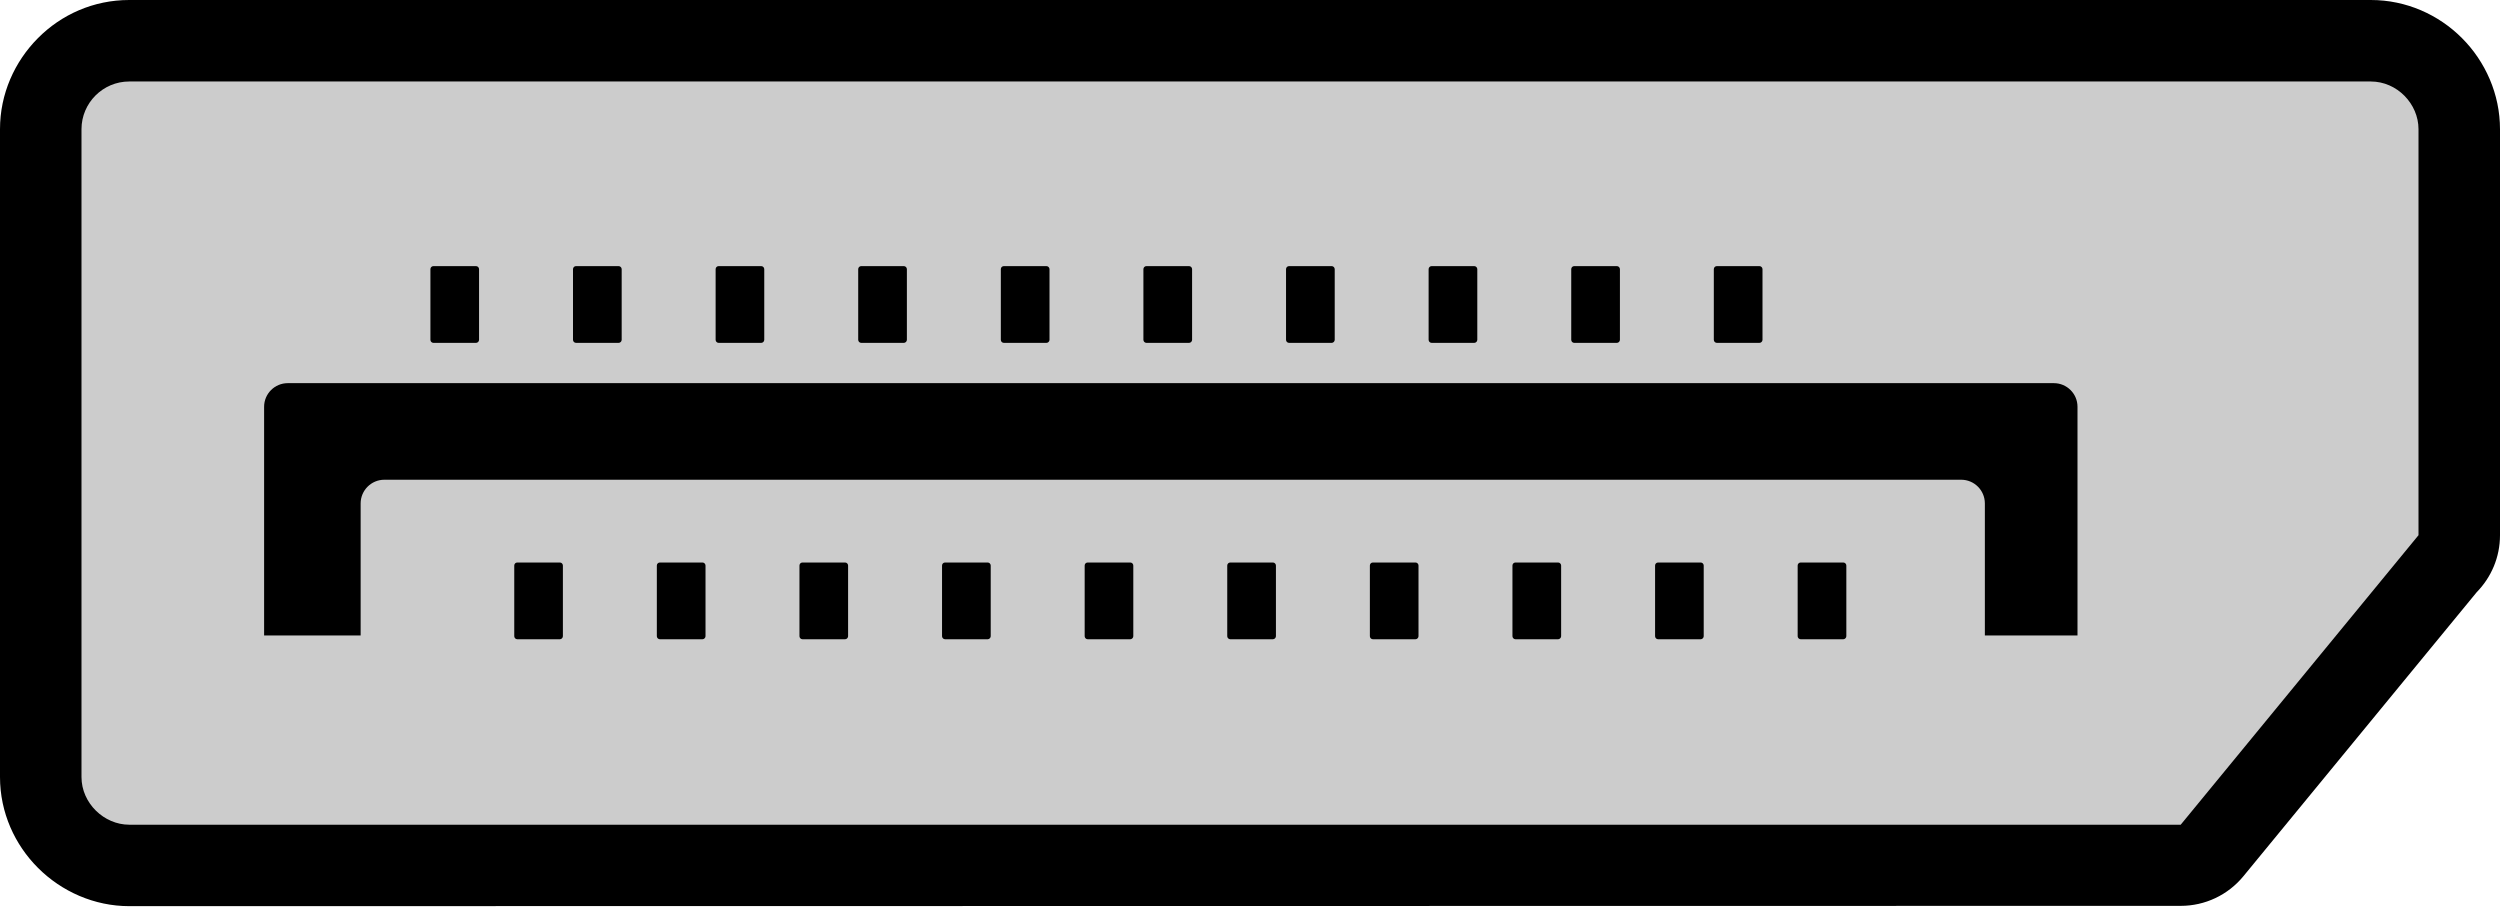
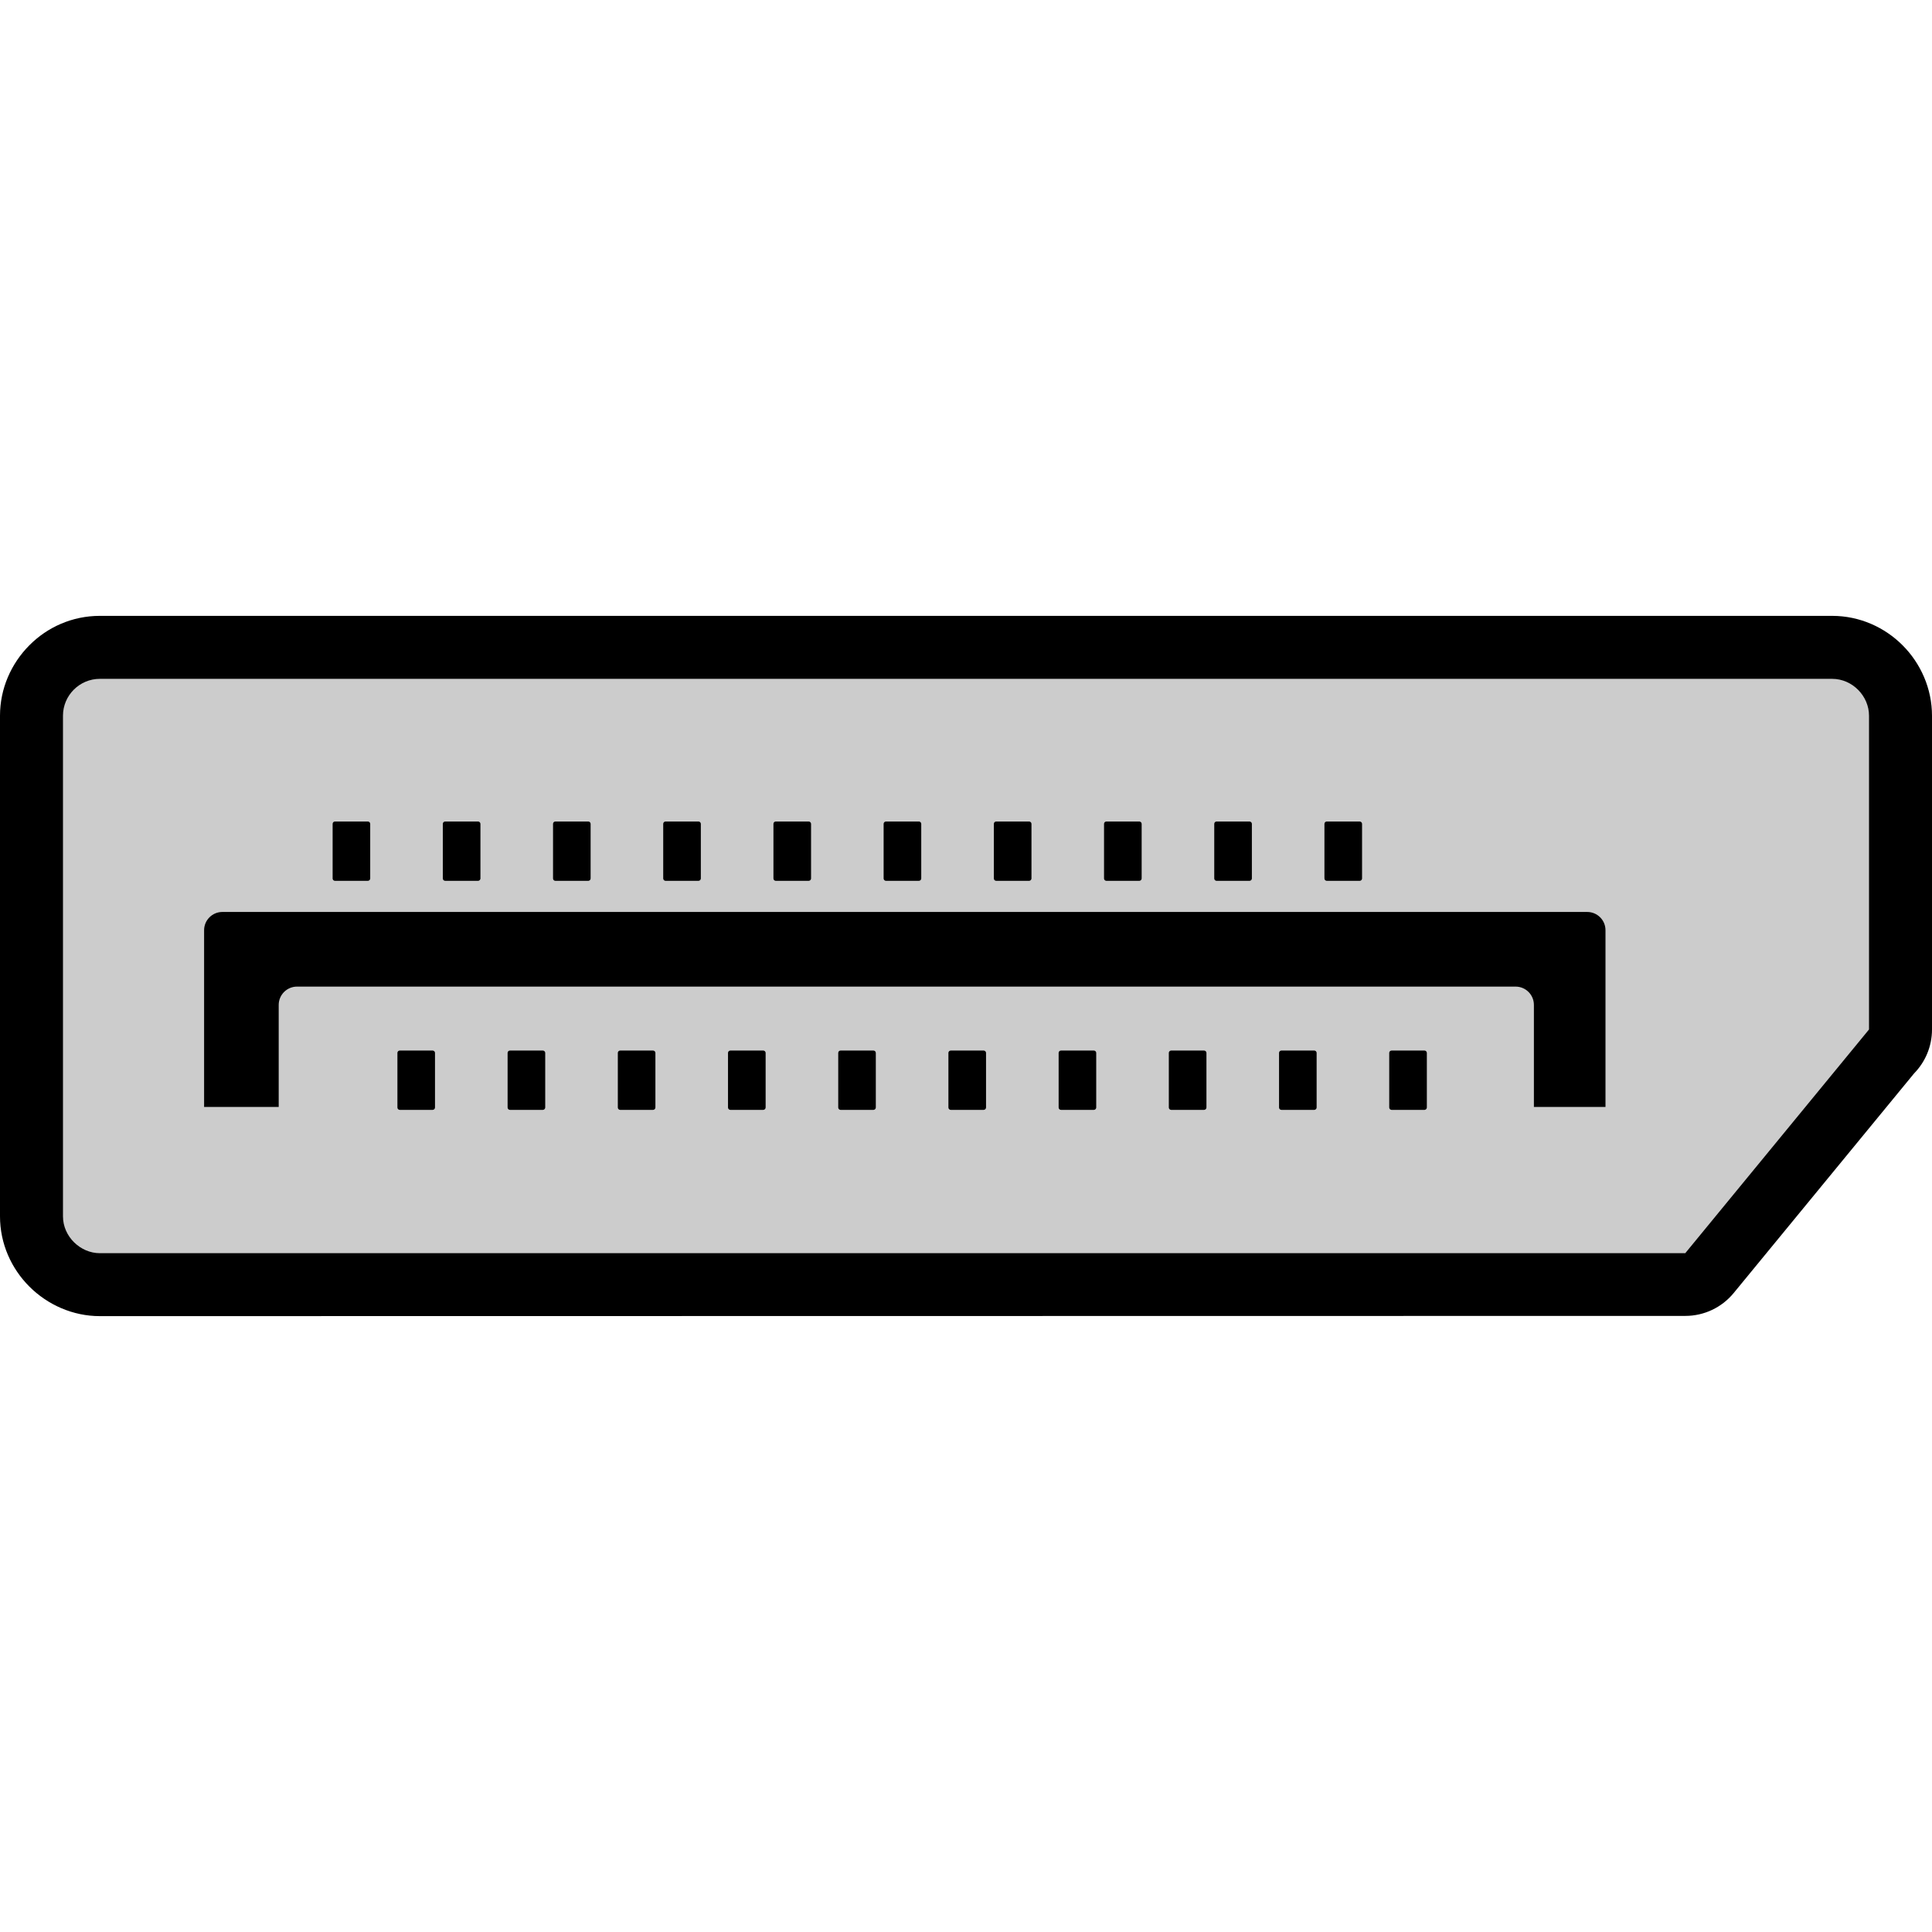
- <svg xmlns="http://www.w3.org/2000/svg" shape-rendering="geometricPrecision" text-rendering="geometricPrecision" image-rendering="optimizeQuality" fill-rule="evenodd" clip-rule="evenodd" viewBox="0 0 512 185.58">
+ <svg xmlns="http://www.w3.org/2000/svg" width="36" height="36" shape-rendering="geometricPrecision" text-rendering="geometricPrecision" image-rendering="optimizeQuality" fill-rule="evenodd" clip-rule="evenodd" viewBox="0 0 512 185.58">
  <path fill-rule="nonzero" d="M26.46 0h459.08c7.3 0 13.9 3.03 18.65 7.78 4.83 4.83 7.81 11.51 7.81 18.68v83.15c0 4.53-1.81 8.65-4.76 11.66l-47.8 58.19a16.574 16.574 0 0 1-12.83 6.06l-420.15.06c-7.15 0-13.84-3-18.67-7.83C3.05 173.02 0 166.44 0 159.13V26.46c0-7.24 2.99-13.84 7.76-18.64C12.56 2.97 19.18 0 26.46 0z" />
  <path fill="#CCC" d="M26.46 16.69h459.08c5.38 0 9.77 4.57 9.77 9.77v83.15l-48.7 59.29H26.46c-5.14 0-9.77-4.39-9.77-9.77V26.46c0-5.38 4.39-9.77 9.77-9.77z" />
  <path d="M58.93 78.47h361.7c2.67 0 4.84 2.16 4.84 4.83v46.84H406.5v-27.05a4.85 4.85 0 0 0-4.84-4.84H78.71c-2.67 0-4.85 2.18-4.85 4.85v27.04H54.09V83.31c0-2.67 2.17-4.84 4.84-4.84zM88.77 54.5h8.72c.35 0 .62.3.62.62V69.6c0 .33-.29.62-.62.62h-8.72c-.33 0-.62-.27-.62-.62V55.12c0-.34.27-.62.62-.62zm29.2 0h8.73c.34 0 .62.3.62.62V69.6c0 .33-.3.62-.62.62h-8.73a.63.63 0 0 1-.62-.62V55.12c0-.34.28-.62.62-.62zm29.21 0h8.72c.35 0 .62.3.62.62V69.6c0 .33-.29.62-.62.62h-8.72c-.33 0-.62-.27-.62-.62V55.12c0-.34.27-.62.62-.62zm29.2 0h8.73c.34 0 .62.3.62.62V69.6c0 .33-.3.62-.62.62h-8.73a.63.63 0 0 1-.62-.62V55.12c0-.34.28-.62.62-.62zm29.21 0h8.73c.34 0 .62.3.62.62V69.6c0 .33-.3.62-.62.62h-8.73c-.33 0-.62-.27-.62-.62V55.12c0-.34.27-.62.62-.62zm29.2 0h8.73c.35 0 .62.3.62.62V69.6c0 .33-.29.62-.62.62h-8.73a.63.63 0 0 1-.62-.62V55.12c0-.34.28-.62.62-.62zm29.21 0h8.73c.34 0 .62.3.62.62V69.6c0 .33-.3.62-.62.62H264c-.33 0-.62-.27-.62-.62V55.12c0-.34.27-.62.62-.62zm29.2 0h8.73c.34 0 .62.3.62.62V69.6c0 .33-.29.62-.62.62h-8.73a.63.63 0 0 1-.62-.62V55.12c0-.34.28-.62.62-.62zm29.21 0h8.73c.34 0 .62.3.62.62V69.6c0 .33-.3.62-.62.62h-8.73c-.33 0-.62-.27-.62-.62V55.12c0-.34.27-.62.62-.62zm29.2 0h8.73c.34 0 .62.3.62.62V69.6c0 .33-.29.62-.62.62h-8.73a.63.63 0 0 1-.62-.62V55.12c0-.34.28-.62.62-.62z" />
  <path d="M105.94 115.2h8.72c.35 0 .62.29.62.62v14.48c0 .32-.29.62-.62.62h-8.72a.63.63 0 0 1-.62-.62v-14.48c0-.35.27-.62.62-.62zm29.2 0h8.73c.34 0 .62.29.62.62v14.48c0 .32-.3.62-.62.62h-8.73c-.32 0-.62-.28-.62-.62v-14.48c0-.35.28-.62.62-.62zm29.21 0h8.72c.35 0 .62.29.62.62v14.48c0 .32-.29.62-.62.62h-8.72a.63.63 0 0 1-.62-.62v-14.48c0-.35.27-.62.62-.62zm29.2 0h8.73c.34 0 .62.29.62.62v14.48c0 .32-.3.62-.62.62h-8.73c-.32 0-.62-.28-.62-.62v-14.48c0-.35.28-.62.62-.62zm29.21 0h8.72c.35 0 .62.29.62.62v14.48c0 .32-.29.62-.62.62h-8.72a.63.63 0 0 1-.62-.62v-14.48c0-.35.27-.62.62-.62zm29.2 0h8.73c.34 0 .62.29.62.62v14.48c0 .32-.3.62-.62.62h-8.73c-.32 0-.62-.28-.62-.62v-14.48c0-.35.28-.62.62-.62zm29.21 0h8.72c.35 0 .62.29.62.62v14.48c0 .32-.29.62-.62.62h-8.72a.63.63 0 0 1-.62-.62v-14.48c0-.35.27-.62.62-.62zm29.2 0h8.73c.34 0 .62.29.62.62v14.48c0 .32-.3.62-.62.62h-8.73c-.32 0-.62-.28-.62-.62v-14.48c0-.35.28-.62.62-.62zm29.21 0h8.72c.35 0 .62.29.62.62v14.48c0 .32-.29.62-.62.62h-8.72a.63.63 0 0 1-.62-.62v-14.48c0-.35.27-.62.62-.62zm29.2 0h8.73c.34 0 .62.29.62.62v14.48c0 .32-.3.62-.62.62h-8.73c-.32 0-.62-.28-.62-.62v-14.48c0-.35.28-.62.62-.62z" />
</svg>
